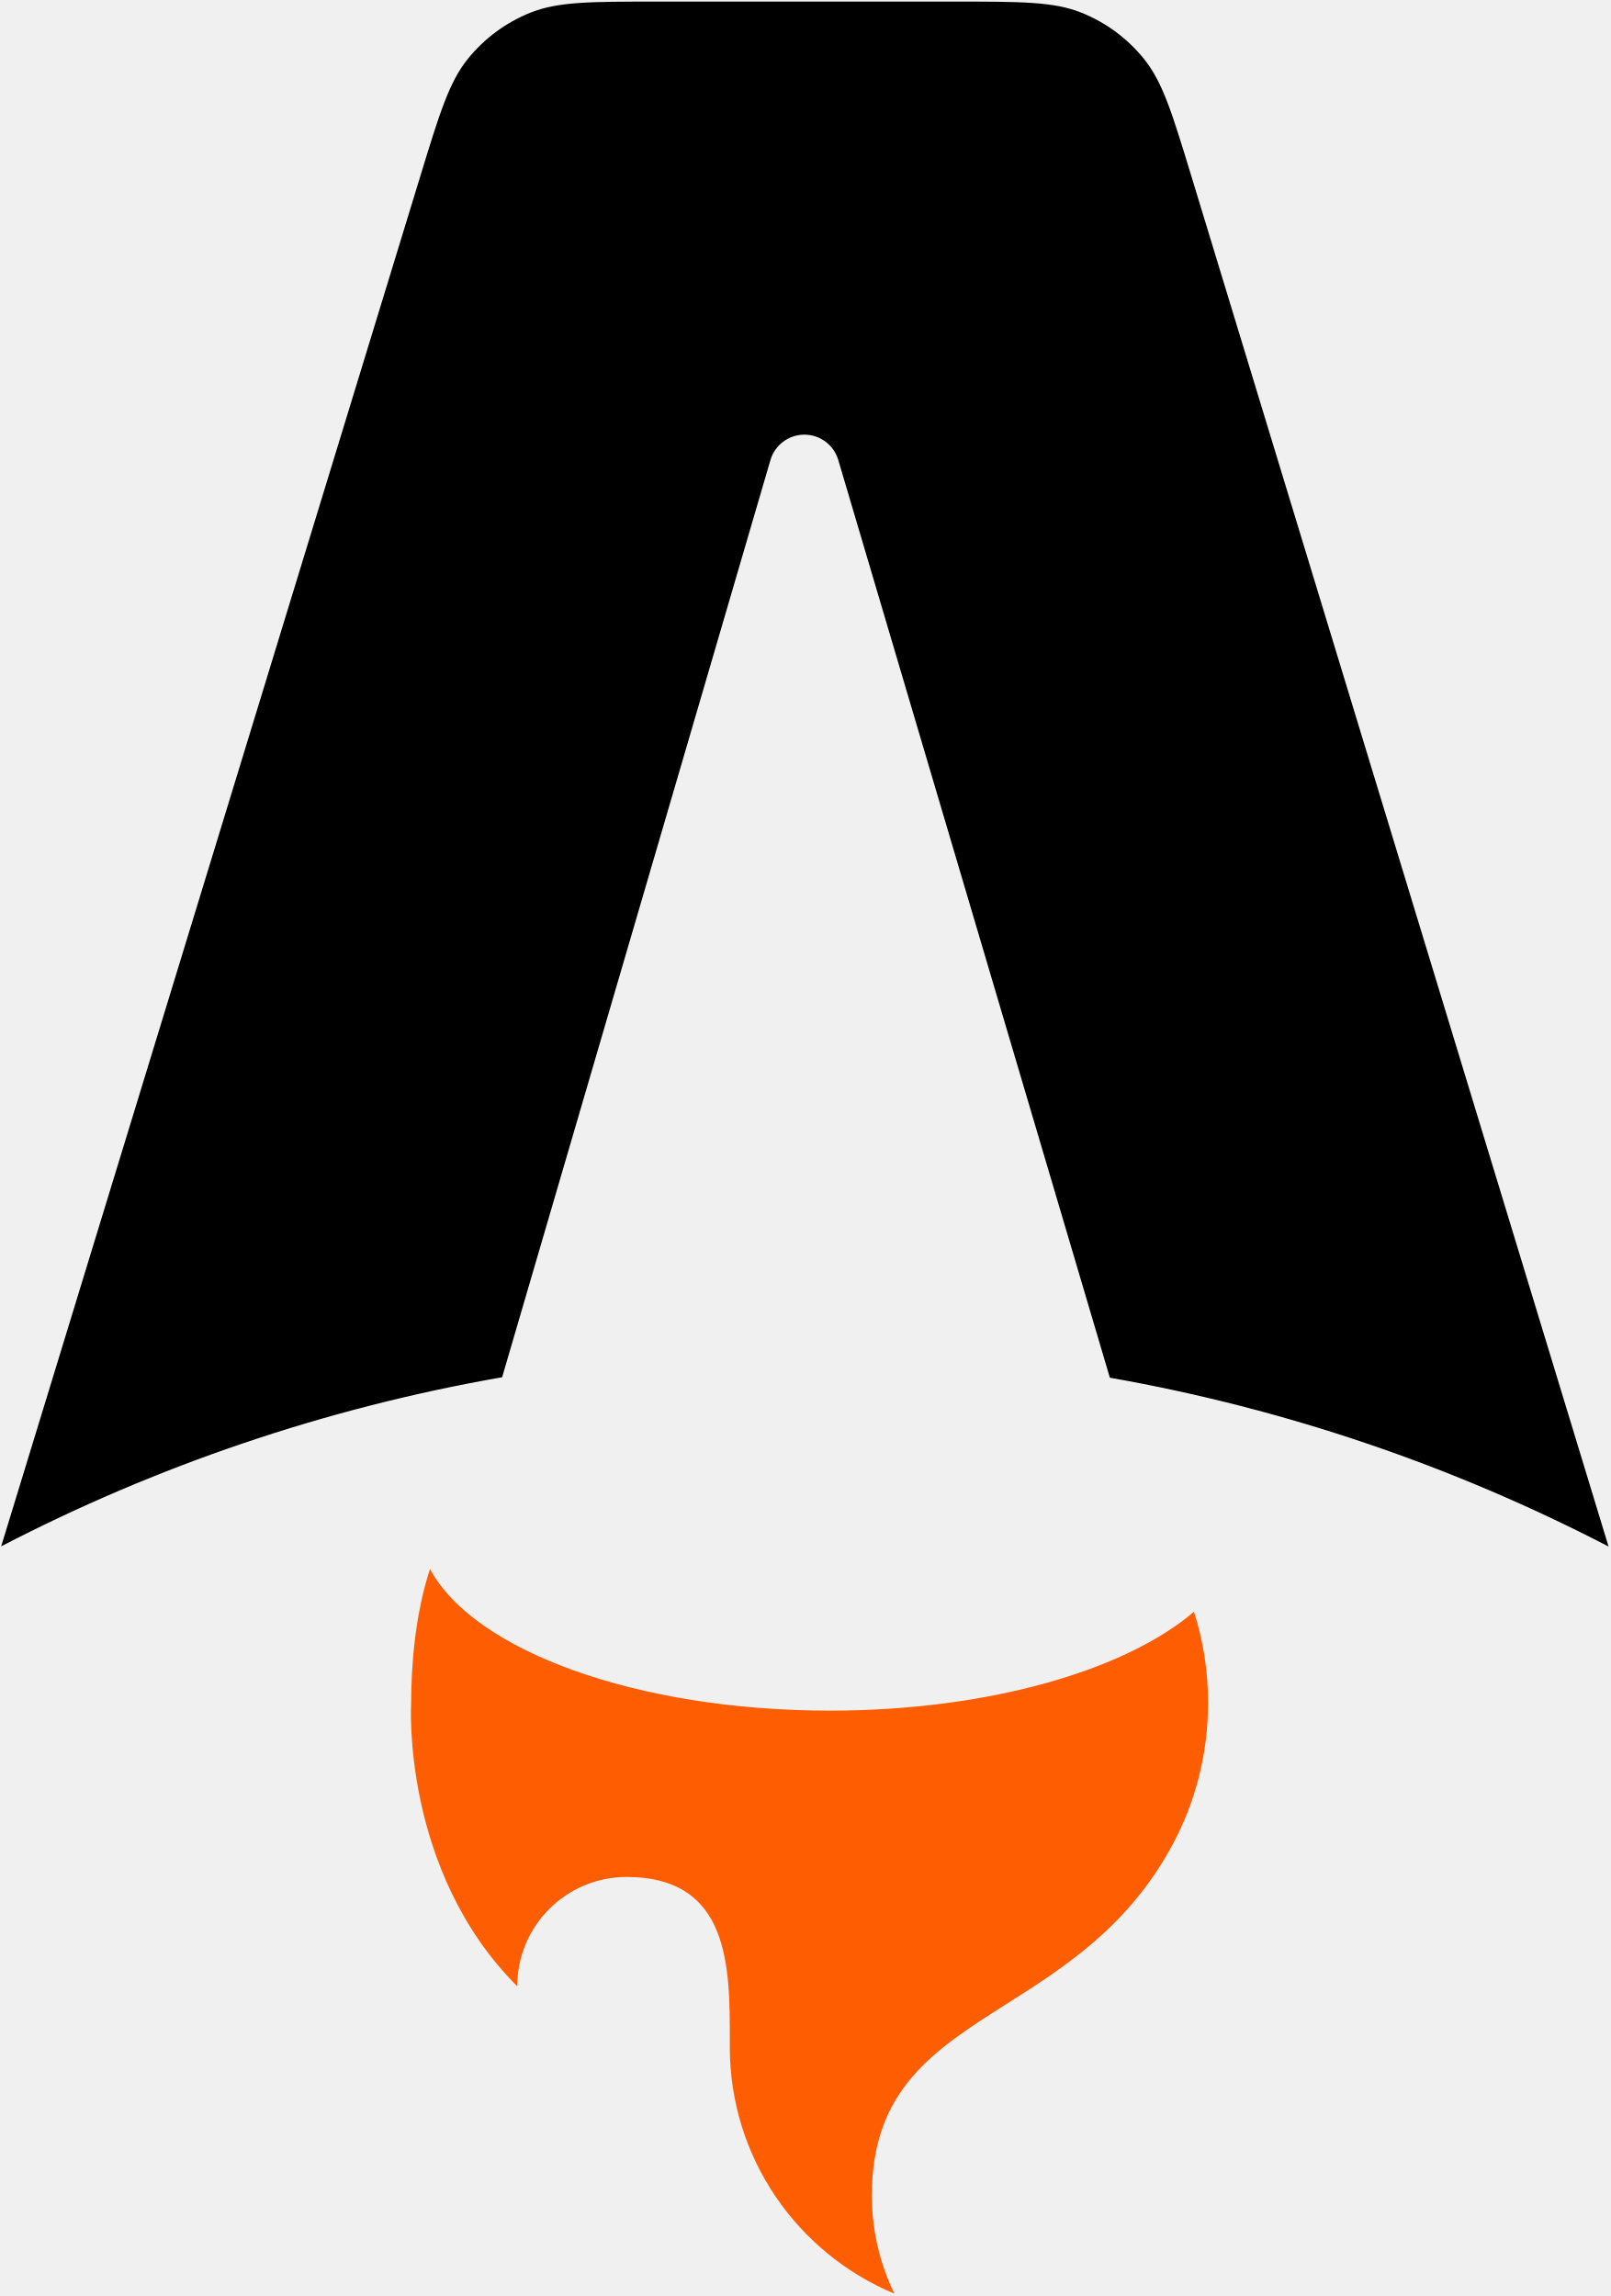
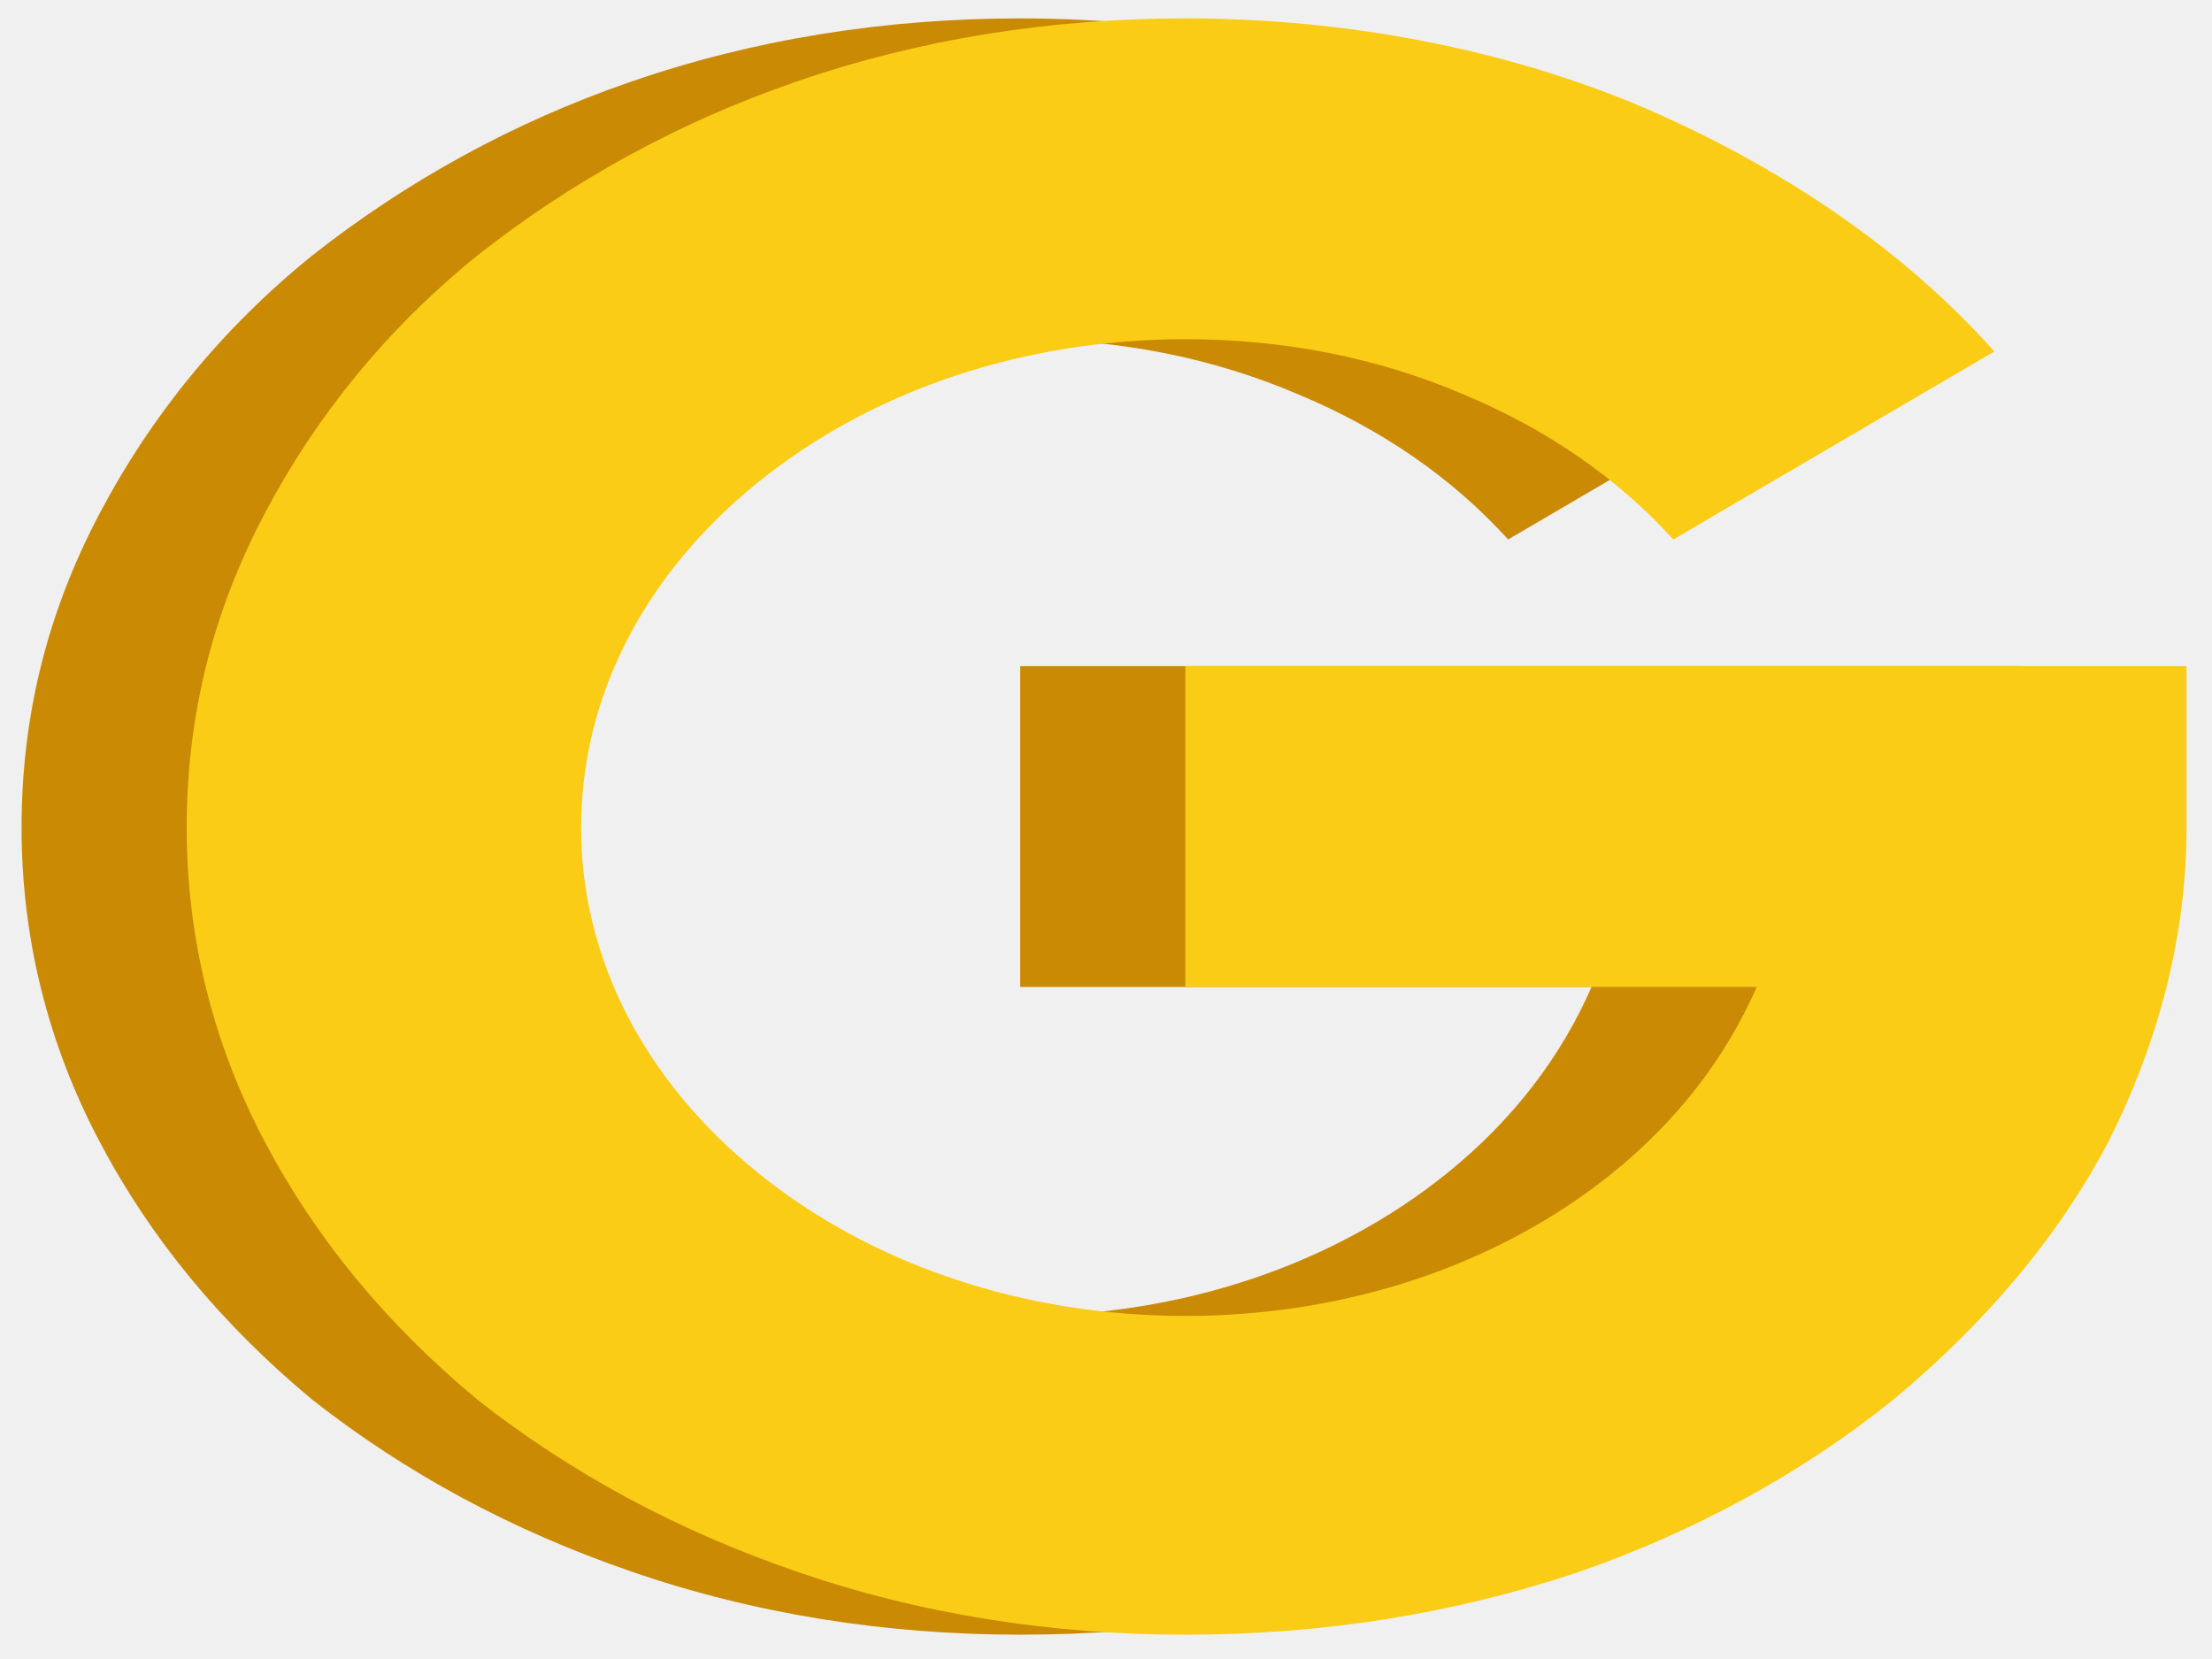
- <svg xmlns="http://www.w3.org/2000/svg" viewBox="0 0 627 894" fill="none">
-   <style>
-     #letter-a {
-       fill: black;
-     }
-     @media (prefers-color-scheme: dark) {
-       #letter-a {
-         fill: white;
-       }
-     }
-   </style>
-   <path id="letter-a" fill-rule="evenodd" clip-rule="evenodd" d="M445.433 22.983C452.722 32.032 456.439 44.243 463.873 68.665L626.281 602.176C566.234 571.026 500.957 548.56 432.115 536.439L326.371 179.099C324.641 173.252 319.27 169.241 313.173 169.241C307.06 169.241 301.68 173.273 299.963 179.14L195.5 536.259C126.338 548.325 60.763 570.832 0.459 602.095L163.664 68.541C171.121 44.162 174.85 31.972 182.14 22.939C188.575 14.965 196.946 8.772 206.454 4.95C217.224 0.622 229.971 0.622 255.466 0.622H372.034C397.562 0.622 410.326 0.622 421.106 4.96C430.622 8.789 438.998 14.995 445.433 22.983Z" />
-   <path fill-rule="evenodd" clip-rule="evenodd" d="M464.867 627.566C438.094 650.46 384.655 666.073 323.101 666.073C247.551 666.073 184.229 642.553 167.426 610.921C161.419 629.05 160.072 649.798 160.072 663.052C160.072 663.052 156.114 728.134 201.38 773.401C201.38 749.896 220.435 730.842 243.939 730.842C284.226 730.842 284.181 765.99 284.144 794.506C284.143 795.36 284.142 796.209 284.142 797.051C284.142 840.333 310.595 877.436 348.215 893.075C342.596 881.518 339.444 868.54 339.444 854.825C339.444 813.545 363.679 798.175 391.845 780.311C414.255 766.098 439.155 750.307 456.315 718.629C465.268 702.101 470.352 683.17 470.352 663.052C470.352 650.68 468.43 638.757 464.867 627.566Z" fill="#FF5D01" />
+ <svg xmlns="http://www.w3.org/2000/svg" xmlns:xlink="http://www.w3.org/1999/xlink" id="svg412610" viewBox="0 0 1024 768" height="768" width="1024" version="1.1">
+   <g id="logo-group" fill="#FFFFFF" style="" transform="matrix(5.418413, 0, 0, 4.379268, -2263.139, -1299.007)">
+     <image id="container" x="272" y="144" width="480" height="480" style="display: none;" transform="translate(0 0)" fill="#FFFFFF" xlink:href="" />
+     <g id="logo-center" transform="translate(0 0)" fill="#FFFFFF">
+       <image id="icon_container" style="display: none;" x="0" y="0" fill="#FFFFFF" xlink:href="" />
+       <g id="slogan" style="font-style:oblique;font-weight:normal;font-size:32px;line-height:1;font-family:'Fanwood Text';font-variant-ligatures:none;text-align:center;text-anchor:middle" transform="translate(0 0)" fill="#FFFFFF" />
+       <g id="title" style="font-style:normal;font-weight:700;font-size:72px;line-height:1;font-family:'Brandmark1 Bold';font-variant-ligatures:normal;text-align:center;text-anchor:middle" transform="translate(0 0)" fill="#FFFFFF">
+         <path id="path412619" style="font-style:normal;font-weight:700;font-size:72px;line-height:1;font-family:'Brandmark1 Bold';font-variant-ligatures:normal;text-align:center;text-anchor:middle" d="m 486.313,2.88 c 3.888,0 7.56,-0.72 11.088,-2.16 3.384,-1.44 6.48,-3.528 9.072,-6.12 2.592,-2.664 4.68,-5.688 6.12,-9.072 1.44,-3.528 2.232,-7.272 2.232,-11.088 v -5.688 h -28.512 v 11.304 h 16.272 c -0.864,2.448 -2.232,4.68 -4.104,6.552 -3.24,3.24 -7.56,5.04 -12.168,5.04 -4.608,0 -8.928,-1.8 -12.168,-5.04 -3.24,-3.24 -5.04,-7.56 -5.04,-12.168 0,-4.608 1.8,-8.928 5.04,-12.168 3.24,-3.24 7.56,-5.04 12.168,-5.04 2.808,0 5.472,0.648 7.92,1.944 2.376,1.224 4.392,2.952 5.976,5.112 l 9.144,-6.624 c -2.592,-3.6 -6.048,-6.48 -9.936,-8.568 -3.96,-2.088 -8.496,-3.168 -13.104,-3.168 -3.816,0 -7.56,0.72 -11.088,2.232 -3.384,1.44 -6.408,3.528 -9.072,6.12 -2.592,2.592 -4.608,5.688 -6.048,9.072 -1.512,3.528 -2.232,7.2 -2.232,11.088 0,3.816 0.72,7.56 2.232,11.088 1.44,3.384 3.456,6.408 6.048,9.072 2.664,2.592 5.688,4.608 9.072,6.048 3.528,1.512 7.272,2.232 11.088,2.232 z" stroke-width="0px" stroke-linejoin="miter" stroke-miterlimit="2" fill="#CA8A04" stroke="#CA8A04" transform="translate(0 356.716) translate(419.5173 -58.144) scale(3) translate(-457.8729 54.072)" />
+         <path id="path412621" style="font-style:normal;font-weight:700;font-size:72px;line-height:1;font-family:'Brandmark1 Bold';font-variant-ligatures:normal;text-align:center;text-anchor:middle" d="m 541.016,2.88 c 3.888,0 7.56,-0.72 11.088,-2.16 3.384,-1.44 6.48,-3.528 9.072,-6.12 2.592,-2.664 4.68,-5.688 6.12,-9.072 1.44,-3.528 2.232,-7.272 2.232,-11.088 v -5.688 h -28.512 v 11.304 h 16.272 c -0.864,2.448 -2.232,4.68 -4.104,6.552 -3.24,3.24 -7.56,5.04 -12.168,5.04 -4.608,0 -8.928,-1.8 -12.168,-5.04 -3.24,-3.24 -5.04,-7.56 -5.04,-12.168 0,-4.608 1.8,-8.928 5.04,-12.168 3.24,-3.24 7.56,-5.04 12.168,-5.04 2.808,0 5.472,0.648 7.92,1.944 2.376,1.224 4.392,2.952 5.976,5.112 l 9.144,-6.624 c -2.592,-3.6 -6.048,-6.48 -9.936,-8.568 -3.96,-2.088 -8.496,-3.168 -13.104,-3.168 -3.816,0 -7.56,0.72 -11.088,2.232 -3.384,1.44 -6.408,3.528 -9.072,6.12 -2.592,2.592 -4.608,5.688 -6.048,9.072 -1.512,3.528 -2.232,7.2 -2.232,11.088 0,3.816 0.72,7.56 2.232,11.088 1.44,3.384 3.456,6.408 6.048,9.072 2.664,2.592 5.688,4.608 9.072,6.048 3.528,1.512 7.272,2.232 11.088,2.232 z" stroke-width="0px" stroke-linejoin="miter" stroke-miterlimit="2" fill="#FACC15" stroke="#FACC15" transform="translate(0 356.716) translate(433.6267 -58.144) scale(3) translate(-512.576 54.072)" />
+       </g>
+       <image id="icon" style="display: none;" x="0" y="0" fill="#FFFFFF" xlink:href="" />
+     </g>
+   </g>
</svg>
